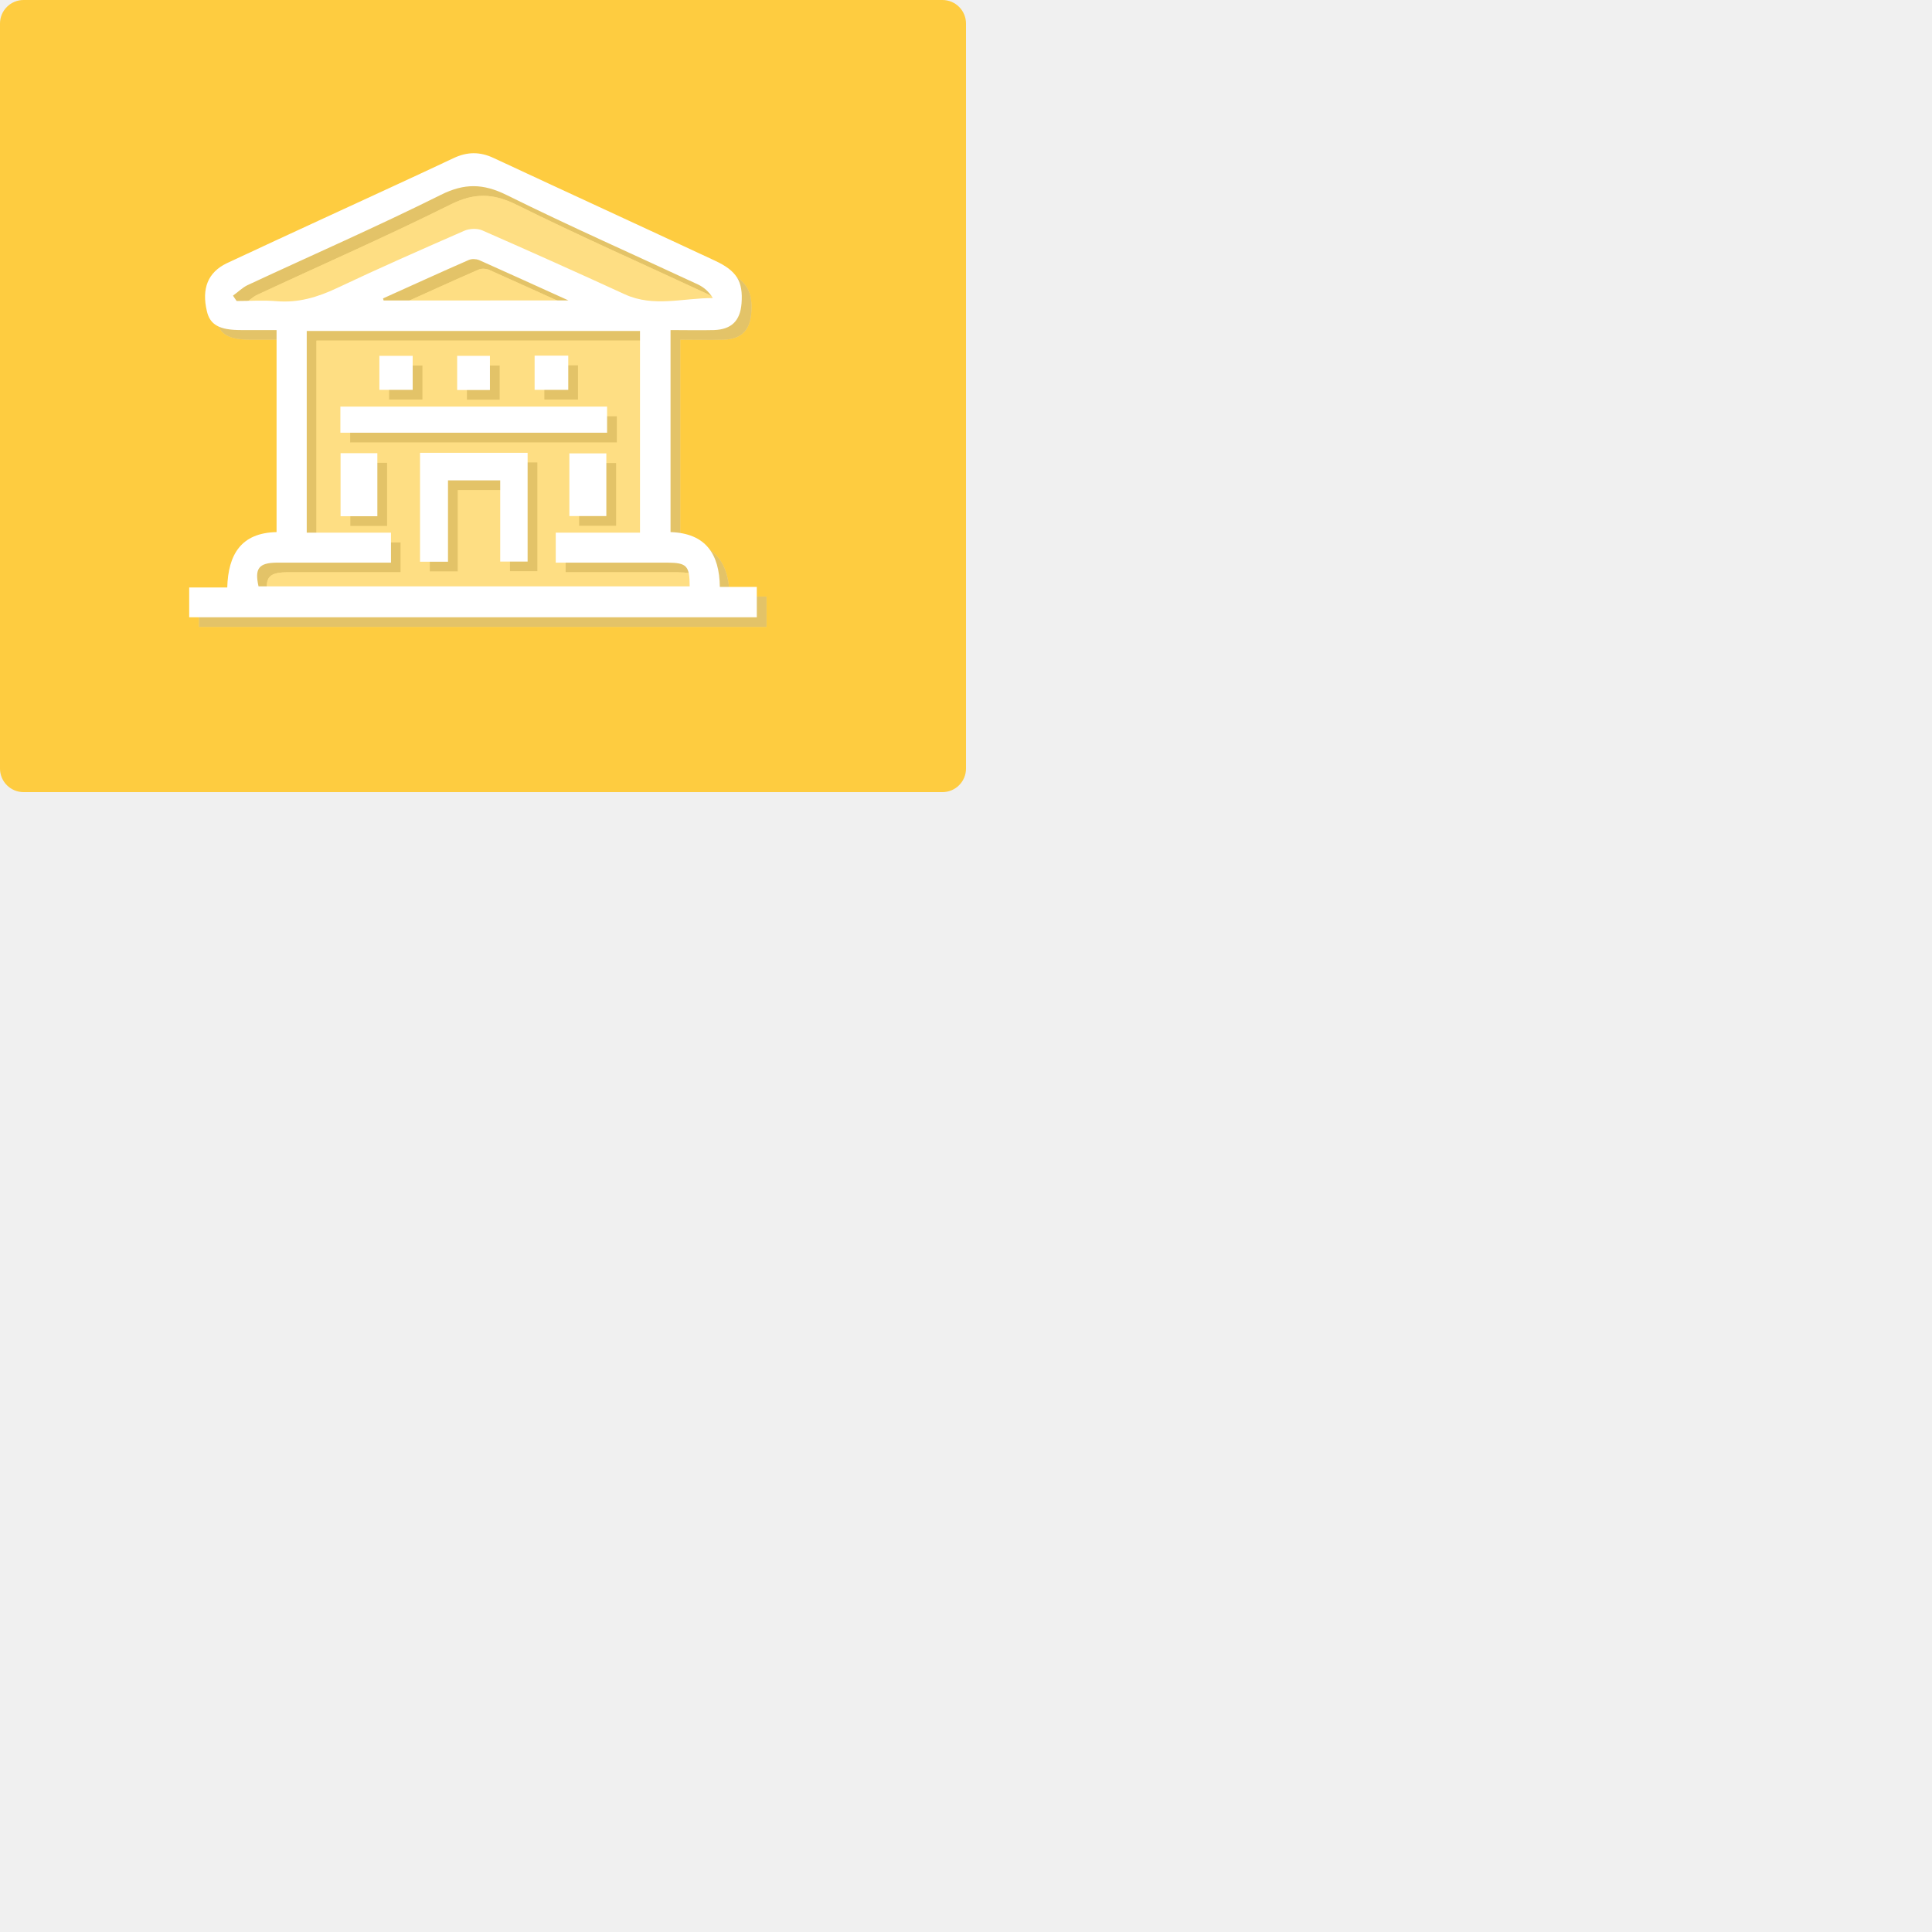
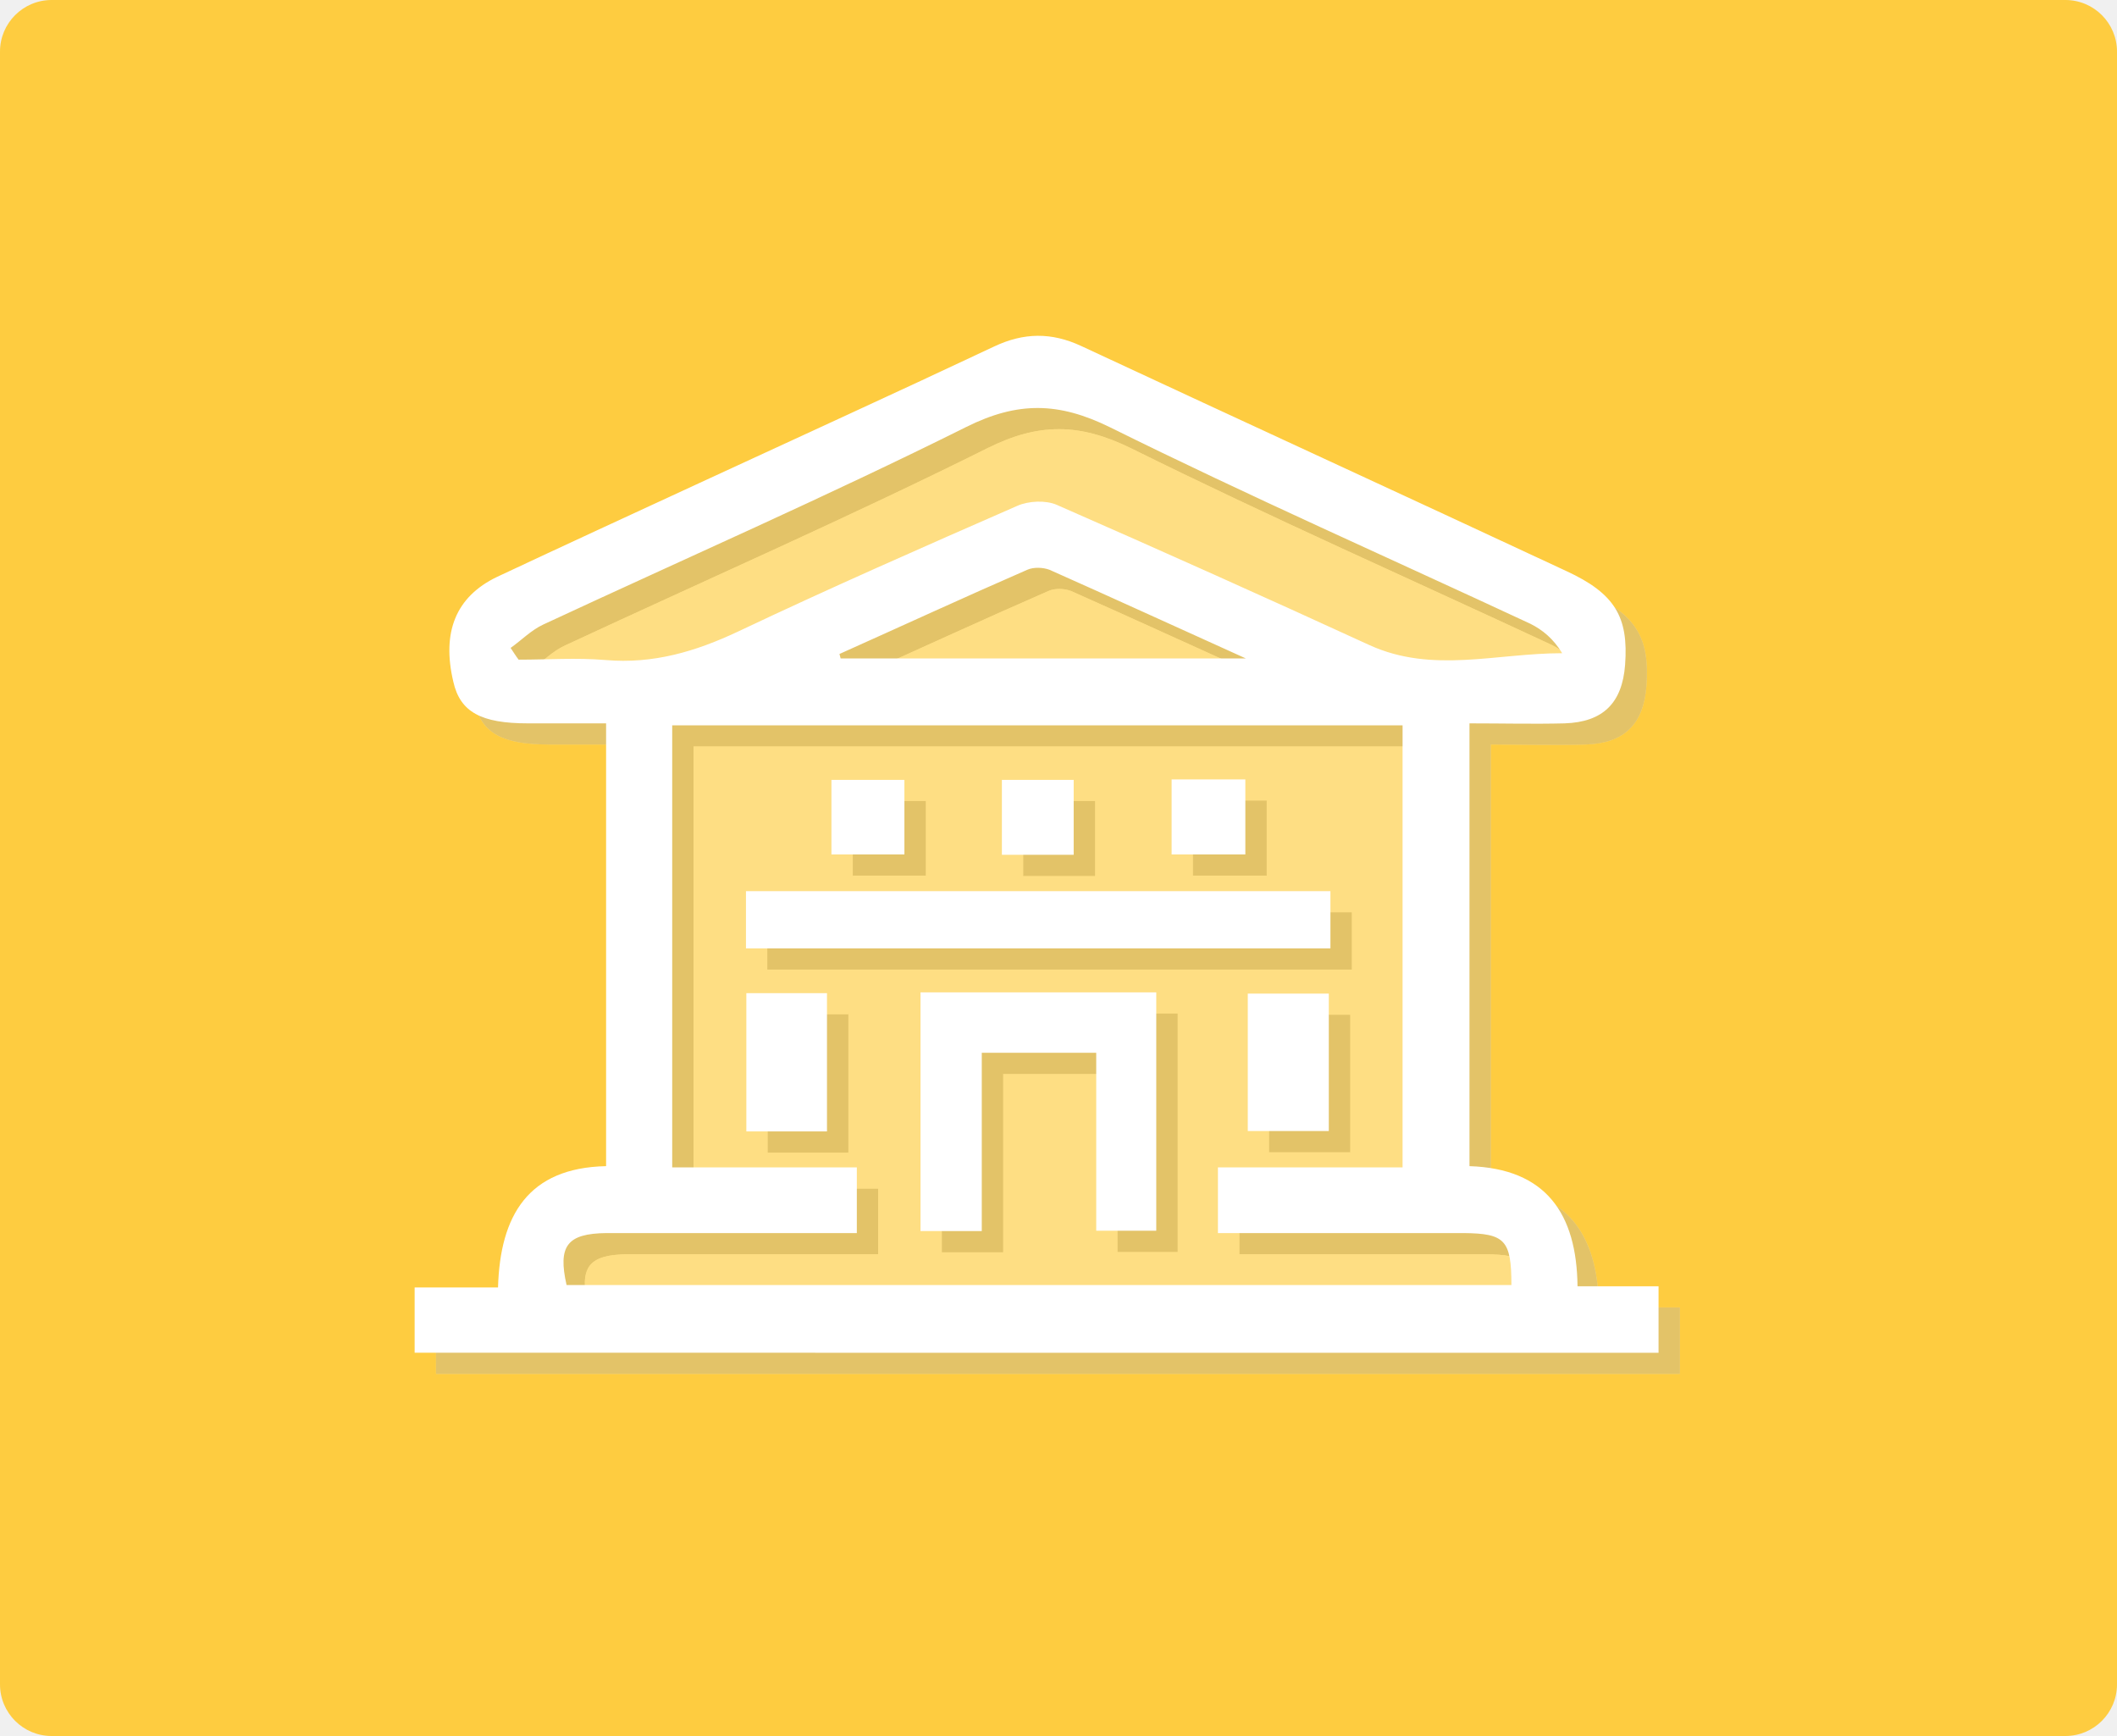
- <svg xmlns="http://www.w3.org/2000/svg" version="1.1" id="Layer_1" x="0px" y="0px" width="200px" height="200px" viewBox="0 0 200 200" enable-background="new 0 0 200 200" xml:space="preserve">
+ <svg xmlns="http://www.w3.org/2000/svg" version="1.1" id="Layer_1" x="0px" y="0px" width="100px" height="82px" viewBox="0 0 100 82" enable-background="new 0 0 100 82" xml:space="preserve">
  <g>
    <path fill="#FECC40" d="M100,79.562C100,80.908,98.908,82,97.561,82H2.439C1.092,82,0,80.908,0,79.562V2.438   C0,1.092,1.092,0,2.439,0h95.121C98.908,0,100,1.092,100,2.438V79.562z" />
    <g opacity="0.35">
      <path fill="#FFFFFF" d="M20.595,64.897c19.688,0,39.24,0,58.757,0c0-1.083,0-2.055,0-3.141c-1.332,0-2.533,0-3.827,0    c-0.038-3.427-1.485-5.56-5.104-5.674c0-9.062,0-11.777,0-20.915c1.561,0,3.028,0.037,4.493,0    c1.829-0.059,2.723-0.973,2.858-2.763c0.168-2.266-0.479-3.37-2.782-4.434c-7.635-3.564-15.288-7.074-22.904-10.625    c-1.407-0.658-2.723-0.64-4.112,0.018c-4.645,2.189-9.331,4.323-13.976,6.473c-3.179,1.467-6.358,2.934-9.521,4.417    c-1.939,0.937-2.608,2.609-2.055,4.95c0.322,1.43,1.314,1.964,3.522,1.964c1.218,0,2.419,0,3.694,0c0,9.138,0,11.853,0,20.915    c-3.676,0.076-5.009,2.322-5.105,5.731c-1.368,0-2.625,0-3.939,0C20.595,62.9,20.595,63.849,20.595,64.897z" />
      <path fill-rule="evenodd" clip-rule="evenodd" fill="#B3B3B3" d="M20.595,64.897c0-1.048,0-1.997,0-3.083c1.314,0,2.571,0,3.939,0    c0.097-3.409,1.43-5.655,5.105-5.731c0-9.062,0-11.777,0-20.915c-1.275,0-2.477,0-3.694,0c-2.208,0-3.2-0.534-3.522-1.964    c-0.554-2.341,0.115-4.014,2.055-4.95c3.162-1.483,6.342-2.95,9.521-4.417c4.645-2.149,9.331-4.283,13.976-6.473    c1.39-0.657,2.705-0.676,4.112-0.018c7.616,3.551,15.27,7.061,22.904,10.625c2.304,1.063,2.95,2.168,2.782,4.434    c-0.136,1.79-1.029,2.704-2.858,2.763c-1.465,0.037-2.933,0-4.493,0c0,9.138,0,11.853,0,20.915    c3.618,0.114,5.065,2.247,5.104,5.674c1.294,0,2.495,0,3.827,0c0,1.086,0,2.058,0,3.141    C59.835,64.897,40.283,64.897,20.595,64.897z M67.262,56.14c0-9.196,0-11.911,0-20.879c-11.538,0-22.964,0-34.5,0    c0,9.044,0,11.739,0,20.879c2.969,0,5.863,0,8.721,0c0,1.122,0,2.036,0,3.104c-4.001,0-7.921,0-11.825,0    c-1.865,0.02-2.304,0.607-1.886,2.455c14.89,0,29.759,0,44.631,0c0-2.133-0.307-2.436-2.267-2.455c-1.048,0-2.112,0-3.18,0    c-2.799,0-5.578,0-8.416,0c0-1.125,0-2.059,0-3.104C61.472,56.14,64.33,56.14,67.262,56.14z M25.127,31.604    c0.132,0.193,0.247,0.383,0.379,0.555c1.372,0,2.743-0.097,4.112,0.018c2.247,0.192,4.248-0.4,6.266-1.352    c4.341-2.057,8.757-3.998,13.176-5.931c0.533-0.238,1.351-0.273,1.865-0.048c4.951,2.171,9.882,4.379,14.775,6.627    c2.97,1.352,5.979,0.381,9.101,0.381c-0.419-0.688-0.933-1.105-1.505-1.391c-6.624-3.087-13.308-6.037-19.857-9.282    c-2.417-1.188-4.342-1.229-6.779-0.018c-6.587,3.284-13.326,6.234-19.992,9.338C26.096,30.768,25.639,31.245,25.127,31.604z     M59.857,32.101c-3.372-1.523-6.323-2.876-9.274-4.188c-0.304-0.113-0.743-0.135-1.048,0c-2.969,1.294-5.901,2.646-8.873,3.978    c0.021,0.078,0.039,0.135,0.057,0.211C46.946,32.101,53.154,32.101,59.857,32.101z" />
      <path fill-rule="evenodd" clip-rule="evenodd" fill="#FFFFFF" d="M67.262,56.14c-2.933,0-5.79,0-8.722,0c0,1.046,0,1.979,0,3.104    c2.838,0,5.617,0,8.416,0c1.067,0,2.132,0,3.18,0c1.96,0.02,2.267,0.322,2.267,2.455c-14.872,0-29.741,0-44.631,0    c-0.418-1.848,0.021-2.436,1.886-2.455c3.904,0,7.824,0,11.825,0c0-1.068,0-1.982,0-3.104c-2.857,0-5.752,0-8.721,0    c0-9.14,0-11.835,0-20.879c11.536,0,22.962,0,34.5,0C67.262,44.229,67.262,46.944,67.262,56.14z M52.791,50.729    c0,3.125,0,5.468,0,8.402c1.086,0,1.961,0,2.836,0c0-4.038,0-7.299,0-11.258c-3.751,0-7.424,0-11.136,0c0,4.035,0,7.335,0,11.275    c0.97,0,1.848,0,2.894,0c0-3.084,0-5.43,0-8.42C49.211,50.729,50.85,50.729,52.791,50.729z M63.854,43.092    c-9.331,0-18.487,0-27.608,0c0,0.99,0,1.848,0,2.705c9.271,0,18.431,0,27.608,0C63.854,44.845,63.854,44.006,63.854,43.092z     M40.073,54.442c0-2.284,0-4.415,0-6.53c-1.351,0-2.552,0-3.809,0c0,2.21,0,4.341,0,6.53    C37.579,54.442,38.779,54.442,40.073,54.442z M59.95,54.424c1.372,0,2.571,0,3.827,0c0-2.19,0-4.324,0-6.492    c-1.333,0-2.552,0-3.827,0C59.95,50.14,59.95,52.234,59.95,54.424z M56.352,37.817c0,2.305,0,1.428,0,3.542    c1.236,0,2.323,0,3.483,0c0-2.229,0-1.352,0-3.542C58.618,37.817,57.531,37.817,56.352,37.817z M40.283,37.838    c0,2.244,0,1.367,0,3.521c1.2,0,2.283,0,3.447,0c0-2.211,0-1.334,0-3.521C42.566,37.838,41.483,37.838,40.283,37.838z     M51.726,41.376c0-2.264,0-1.387,0-3.538c-1.201,0-2.287,0-3.391,0c0,2.228,0,1.367,0,3.538    C49.497,41.376,50.543,41.376,51.726,41.376z" />
      <path fill-rule="evenodd" clip-rule="evenodd" fill="#FFFFFF" d="M25.127,31.604c0.512-0.359,0.969-0.836,1.54-1.103    c6.666-3.104,13.405-6.054,19.992-9.338c2.438-1.211,4.362-1.17,6.779,0.018c6.55,3.245,13.233,6.195,19.857,9.282    c0.572,0.285,1.086,0.703,1.505,1.391c-3.122,0-6.131,0.971-9.101-0.381c-4.894-2.248-9.824-4.456-14.775-6.627    c-0.515-0.226-1.332-0.19-1.865,0.048c-4.419,1.933-8.835,3.874-13.176,5.931c-2.018,0.951-4.019,1.544-6.266,1.352    c-1.369-0.114-2.74-0.018-4.112-0.018C25.375,31.987,25.259,31.797,25.127,31.604z" />
      <path fill-rule="evenodd" clip-rule="evenodd" fill="#FFFFFF" d="M59.857,32.101c-6.703,0-12.911,0-19.139,0    c-0.018-0.076-0.035-0.133-0.057-0.211c2.972-1.332,5.904-2.684,8.873-3.978c0.305-0.135,0.744-0.113,1.048,0    C53.534,29.225,56.485,30.578,59.857,32.101z" />
      <path fill-rule="evenodd" clip-rule="evenodd" fill="#B3B3B3" d="M52.791,50.729c-1.94,0-3.579,0-5.406,0c0,2.99,0,5.336,0,8.42    c-1.046,0-1.924,0-2.894,0c0-3.94,0-7.24,0-11.275c3.712,0,7.385,0,11.136,0c0,3.959,0,7.22,0,11.258c-0.875,0-1.75,0-2.836,0    C52.791,56.197,52.791,53.854,52.791,50.729z" />
      <path fill-rule="evenodd" clip-rule="evenodd" fill="#B3B3B3" d="M63.854,43.092c0,0.914,0,1.753,0,2.705    c-9.178,0-18.337,0-27.608,0c0-0.857,0-1.715,0-2.705C45.367,43.092,54.523,43.092,63.854,43.092z" />
      <path fill-rule="evenodd" clip-rule="evenodd" fill="#B3B3B3" d="M40.073,54.442c-1.294,0-2.494,0-3.809,0c0-2.189,0-4.32,0-6.53    c1.257,0,2.458,0,3.809,0C40.073,50.027,40.073,52.158,40.073,54.442z" />
      <path fill-rule="evenodd" clip-rule="evenodd" fill="#B3B3B3" d="M59.95,54.424c0-2.19,0-4.284,0-6.492c1.275,0,2.494,0,3.827,0    c0,2.168,0,4.302,0,6.492C62.521,54.424,61.322,54.424,59.95,54.424z" />
      <path fill-rule="evenodd" clip-rule="evenodd" fill="#B3B3B3" d="M56.352,37.817c1.179,0,2.266,0,3.483,0c0,2.19,0,1.312,0,3.542    c-1.16,0-2.247,0-3.483,0C56.352,39.245,56.352,40.122,56.352,37.817z" />
      <path fill-rule="evenodd" clip-rule="evenodd" fill="#B3B3B3" d="M40.283,37.838c1.2,0,2.283,0,3.447,0c0,2.187,0,1.31,0,3.521    c-1.164,0-2.247,0-3.447,0C40.283,39.206,40.283,40.083,40.283,37.838z" />
      <path fill-rule="evenodd" clip-rule="evenodd" fill="#B3B3B3" d="M51.726,41.376c-1.183,0-2.229,0-3.391,0    c0-2.171,0-1.311,0-3.538c1.104,0,2.189,0,3.391,0C51.726,39.99,51.726,39.113,51.726,41.376z" />
    </g>
    <g>
      <path fill-rule="evenodd" clip-rule="evenodd" fill="#FFFFFF" d="M19.586,63.897c0-1.048,0-1.997,0-3.083c1.314,0,2.571,0,3.939,0    c0.097-3.409,1.43-5.655,5.105-5.731c0-9.062,0-11.777,0-20.915c-1.275,0-2.477,0-3.694,0c-2.208,0-3.2-0.534-3.522-1.964    c-0.554-2.341,0.115-4.014,2.055-4.95c3.162-1.483,6.342-2.95,9.521-4.417c4.645-2.149,9.331-4.283,13.976-6.473    c1.39-0.657,2.705-0.676,4.112-0.018c7.616,3.551,15.27,7.061,22.904,10.625c2.304,1.063,2.95,2.168,2.782,4.434    c-0.136,1.79-1.029,2.704-2.858,2.763c-1.465,0.037-2.933,0-4.493,0c0,9.138,0,11.853,0,20.915    c3.618,0.114,5.065,2.247,5.104,5.674c1.294,0,2.495,0,3.827,0c0,1.086,0,2.058,0,3.141    C58.827,63.897,39.274,63.897,19.586,63.897z M66.253,55.14c0-9.196,0-11.911,0-20.879c-11.538,0-22.964,0-34.5,0    c0,9.044,0,11.739,0,20.879c2.969,0,5.863,0,8.721,0c0,1.122,0,2.036,0,3.104c-4.001,0-7.921,0-11.825,0    c-1.865,0.02-2.304,0.607-1.886,2.455c14.89,0,29.759,0,44.631,0c0-2.133-0.307-2.436-2.267-2.455c-1.048,0-2.112,0-3.18,0    c-2.799,0-5.578,0-8.416,0c0-1.125,0-2.059,0-3.104C60.463,55.14,63.321,55.14,66.253,55.14z M24.119,30.604    c0.132,0.193,0.247,0.383,0.379,0.555c1.372,0,2.743-0.097,4.112,0.018c2.247,0.192,4.248-0.4,6.266-1.352    c4.341-2.057,8.757-3.998,13.176-5.931c0.533-0.238,1.351-0.273,1.865-0.048c4.951,2.171,9.882,4.379,14.775,6.627    c2.97,1.352,5.979,0.381,9.101,0.381c-0.419-0.688-0.933-1.105-1.505-1.391c-6.624-3.087-13.308-6.037-19.857-9.282    c-2.417-1.188-4.342-1.229-6.779-0.018c-6.587,3.284-13.326,6.234-19.992,9.338C25.087,29.768,24.63,30.245,24.119,30.604z     M58.848,31.101c-3.372-1.523-6.323-2.876-9.274-4.188c-0.304-0.113-0.743-0.135-1.048,0c-2.969,1.294-5.901,2.646-8.873,3.978    c0.021,0.078,0.039,0.135,0.057,0.211C45.937,31.101,52.145,31.101,58.848,31.101z" />
      <path fill-rule="evenodd" clip-rule="evenodd" fill="#FFFFFF" d="M51.782,49.729c-1.94,0-3.579,0-5.406,0c0,2.99,0,5.336,0,8.42    c-1.046,0-1.924,0-2.894,0c0-3.94,0-7.24,0-11.275c3.712,0,7.385,0,11.136,0c0,3.959,0,7.22,0,11.258c-0.875,0-1.75,0-2.836,0    C51.782,55.197,51.782,52.854,51.782,49.729z" />
      <path fill-rule="evenodd" clip-rule="evenodd" fill="#FFFFFF" d="M62.845,42.092c0,0.914,0,1.753,0,2.705    c-9.178,0-18.337,0-27.608,0c0-0.857,0-1.715,0-2.705C44.358,42.092,53.514,42.092,62.845,42.092z" />
      <path fill-rule="evenodd" clip-rule="evenodd" fill="#FFFFFF" d="M39.064,53.442c-1.294,0-2.494,0-3.809,0c0-2.189,0-4.32,0-6.53    c1.257,0,2.458,0,3.809,0C39.064,49.027,39.064,51.158,39.064,53.442z" />
      <path fill-rule="evenodd" clip-rule="evenodd" fill="#FFFFFF" d="M58.941,53.424c0-2.19,0-4.284,0-6.492c1.275,0,2.494,0,3.827,0    c0,2.168,0,4.302,0,6.492C61.512,53.424,60.313,53.424,58.941,53.424z" />
      <path fill-rule="evenodd" clip-rule="evenodd" fill="#FFFFFF" d="M55.343,36.817c1.179,0,2.266,0,3.483,0c0,2.19,0,1.312,0,3.542    c-1.16,0-2.247,0-3.483,0C55.343,38.245,55.343,39.122,55.343,36.817z" />
      <path fill-rule="evenodd" clip-rule="evenodd" fill="#FFFFFF" d="M39.274,36.838c1.2,0,2.283,0,3.447,0c0,2.187,0,1.31,0,3.521    c-1.164,0-2.247,0-3.447,0C39.274,38.206,39.274,39.083,39.274,36.838z" />
      <path fill-rule="evenodd" clip-rule="evenodd" fill="#FFFFFF" d="M50.717,40.376c-1.183,0-2.229,0-3.391,0    c0-2.171,0-1.311,0-3.538c1.104,0,2.189,0,3.391,0C50.717,38.99,50.717,38.113,50.717,40.376z" />
    </g>
  </g>
</svg>
